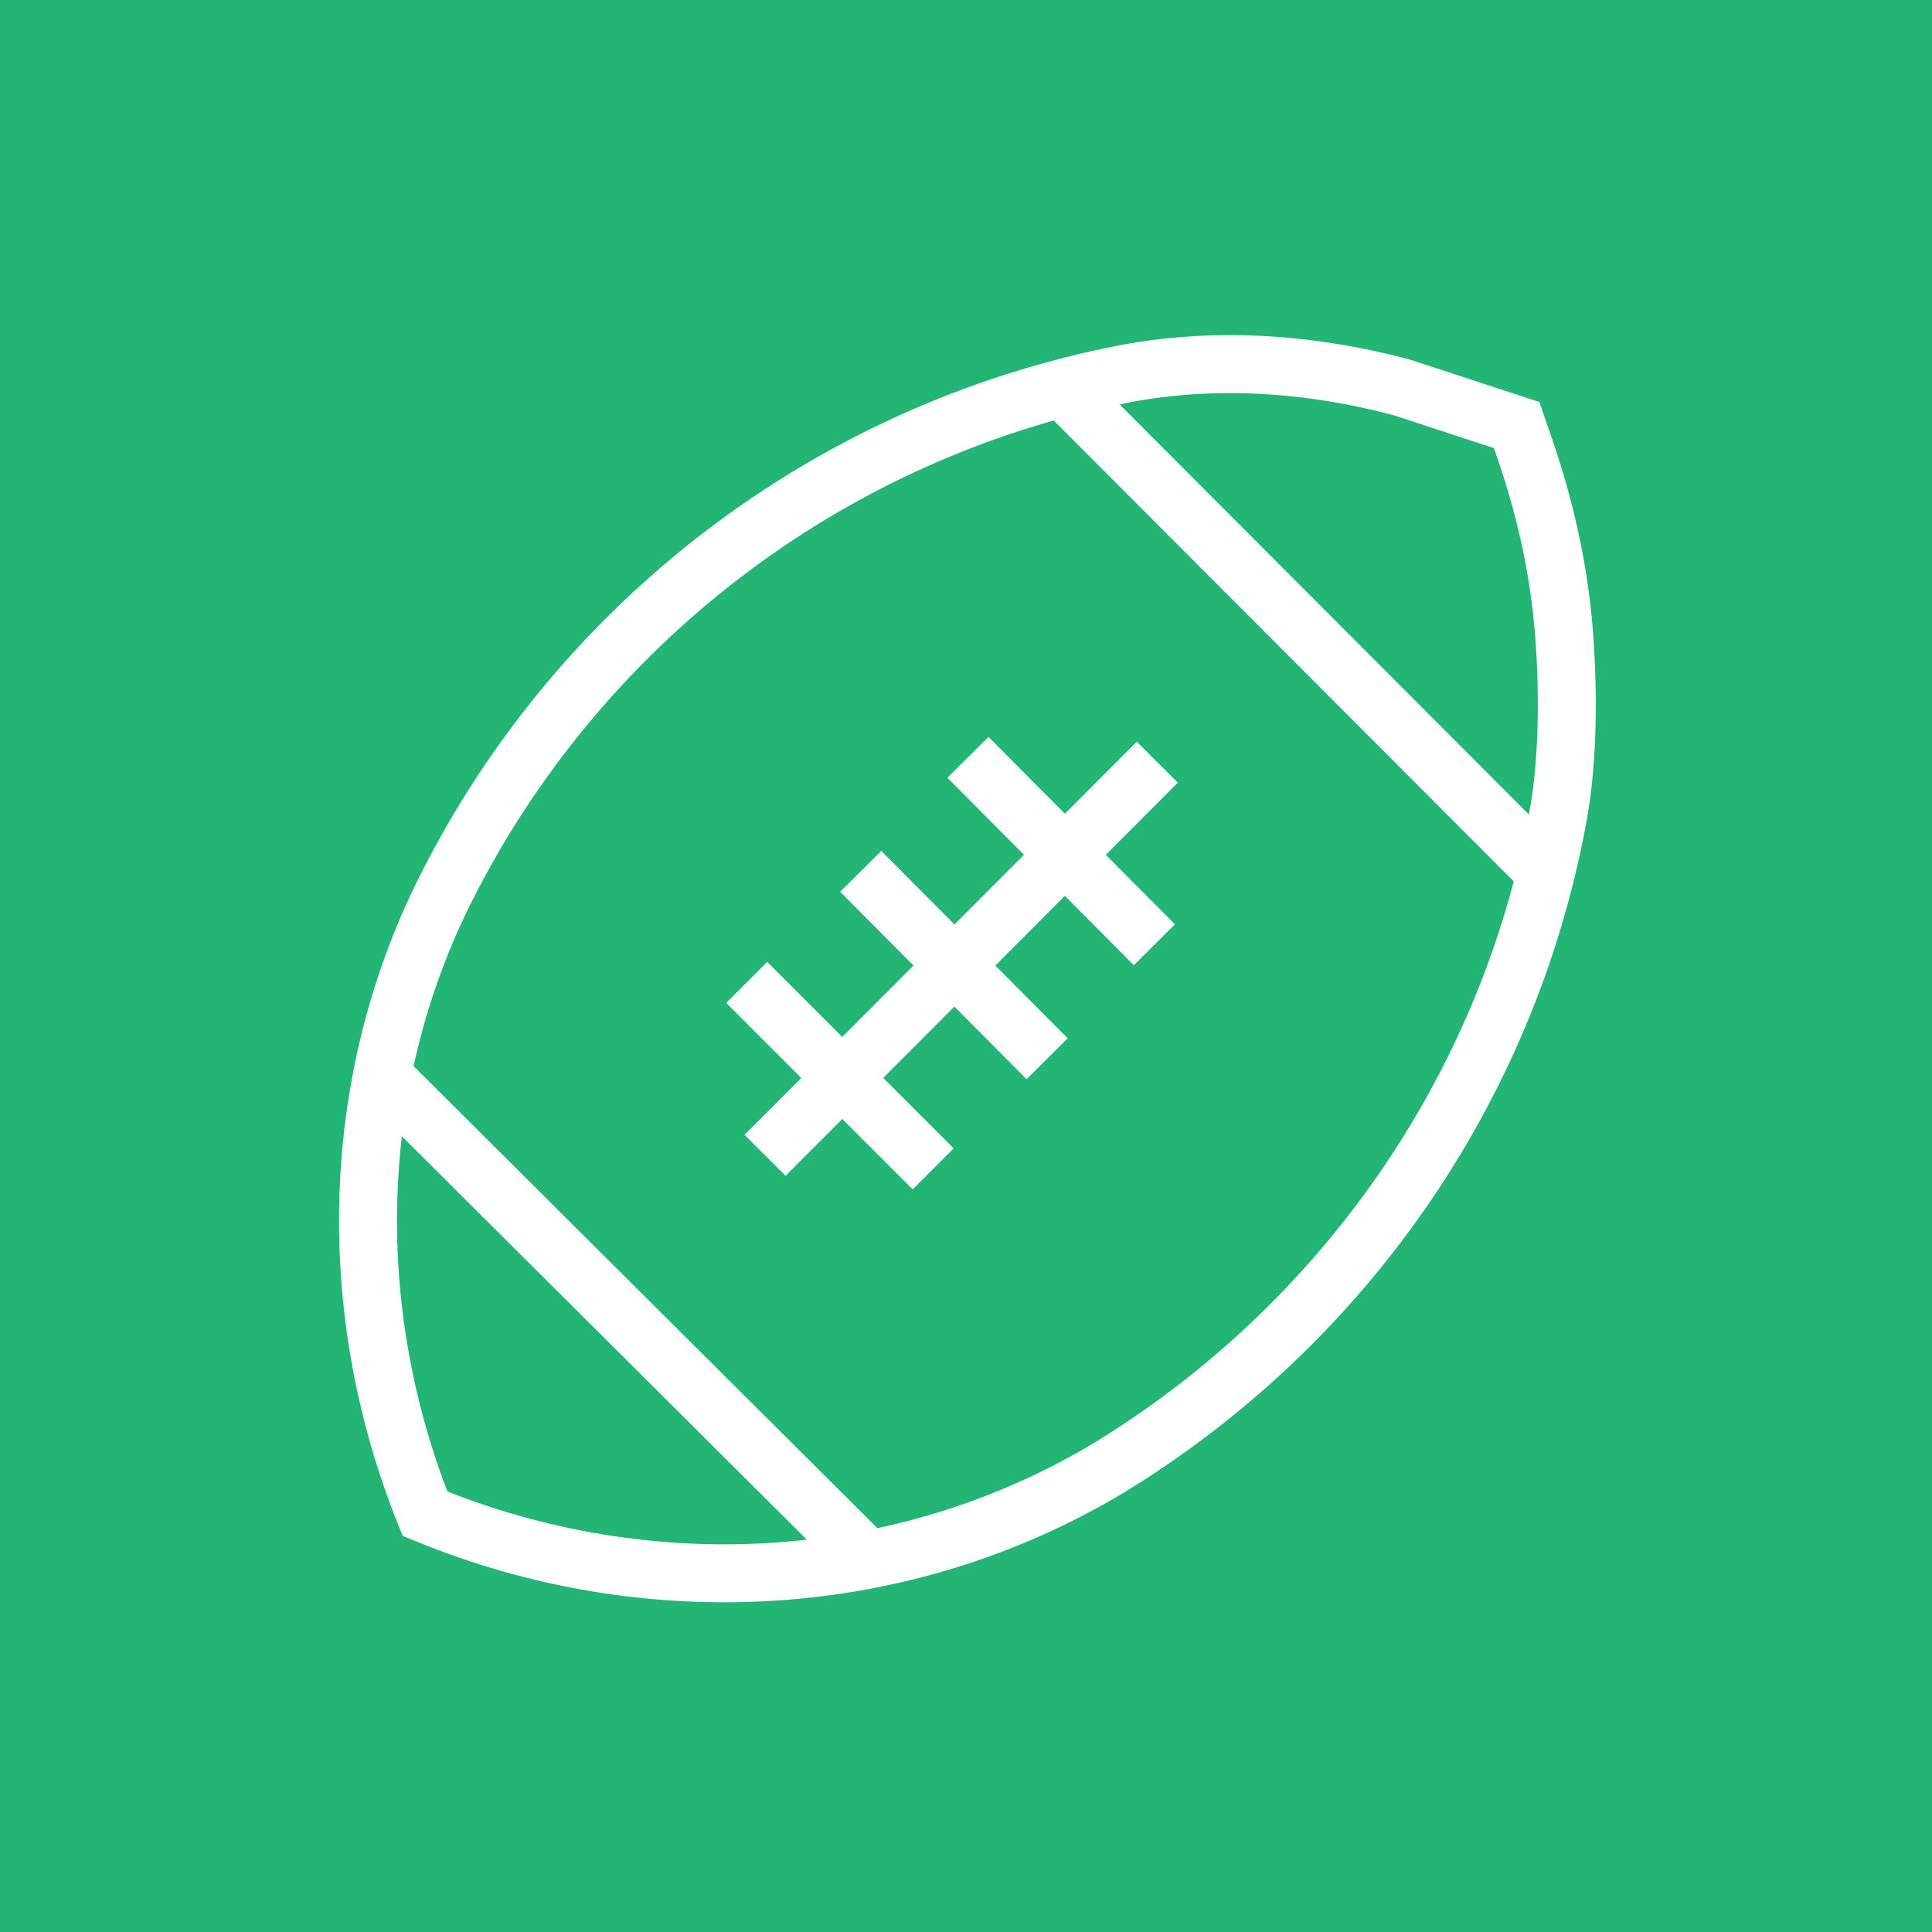
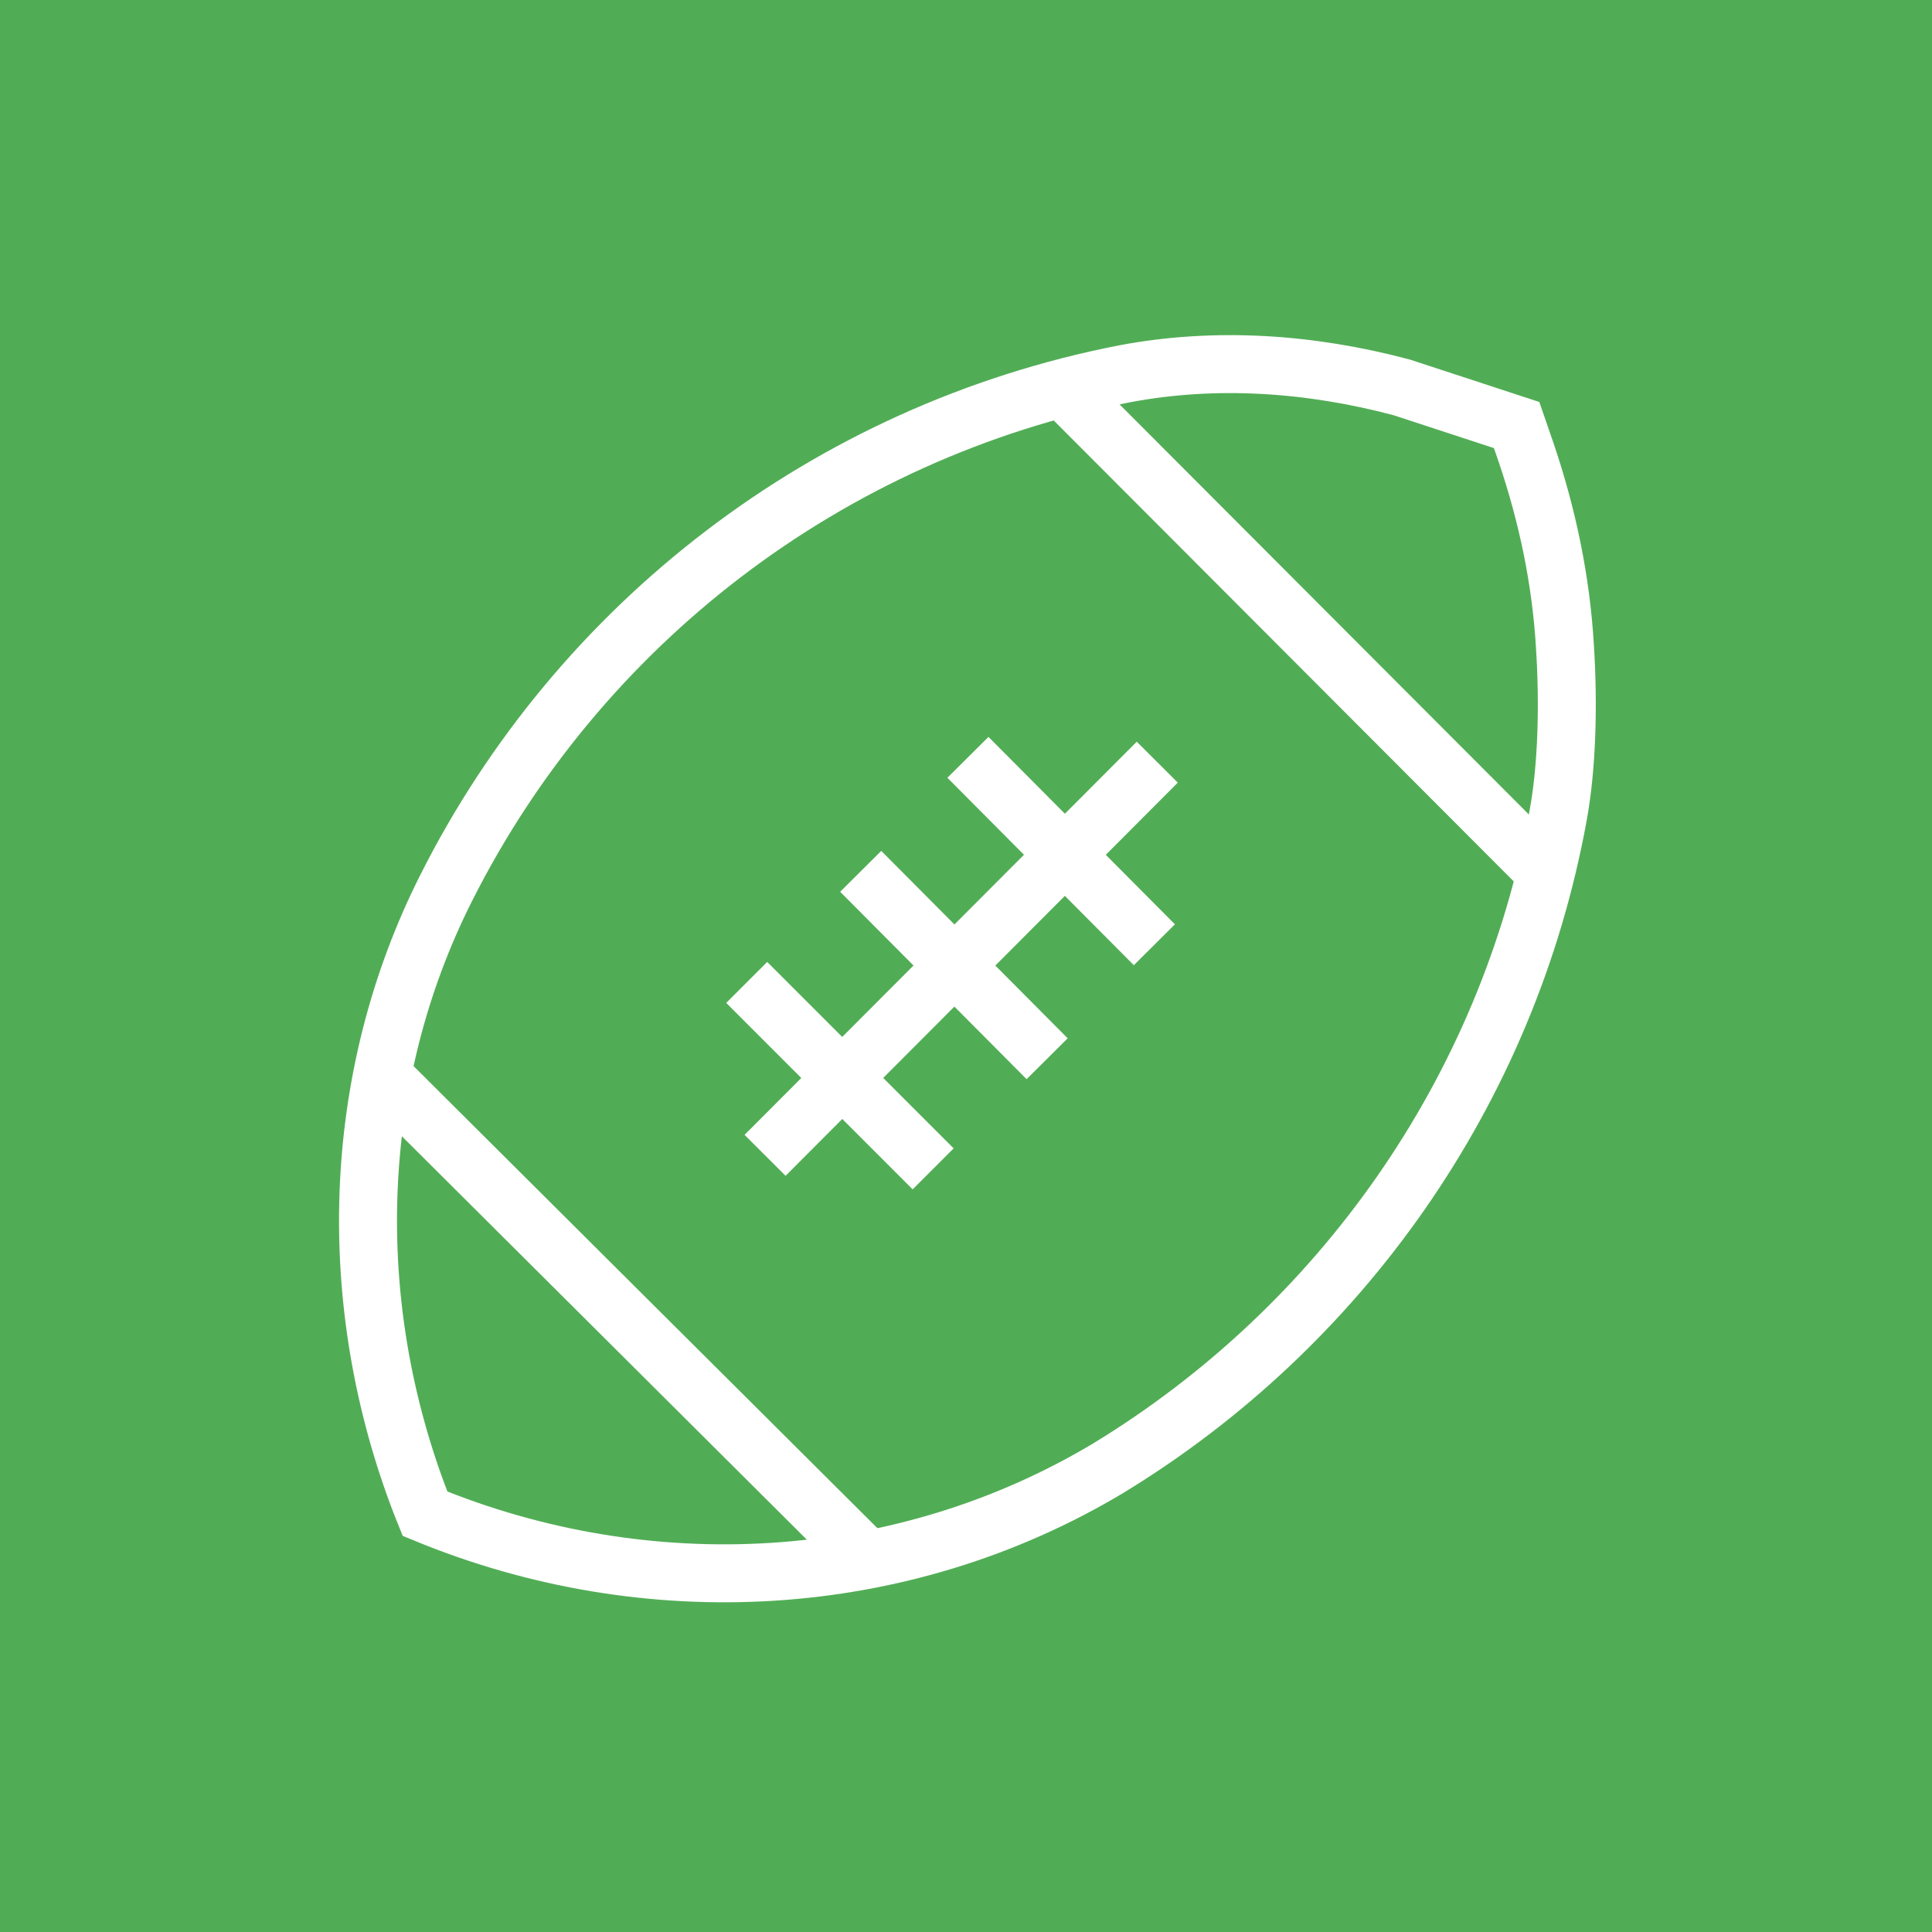
<svg xmlns="http://www.w3.org/2000/svg" version="1.1" id="Layer_1" x="0px" y="0px" viewBox="0 0 200 200" style="enable-background:new 0 0 200 200;" xml:space="preserve">
  <style type="text/css">
- 	.st0{fill:#22B573;}
+ 	.st0{fill:#51AD55;}
	.st1{fill:none;stroke:#FFFFFF;stroke-width:6;stroke-miterlimit:10;}
</style>
  <rect class="st0" width="200" height="200" />
  <g>
    <line class="st1" x1="79.2" y1="119.6" x2="119.8" y2="78.9" />
    <line class="st1" x1="77.3" y1="101.7" x2="96.6" y2="121" />
    <line class="st1" x1="89.1" y1="90.2" x2="108.4" y2="109.6" />
    <line class="st1" x1="100.2" y1="78.4" x2="119.5" y2="97.8" />
    <line class="st1" x1="109.4" y1="39.6" x2="160.4" y2="90.7" />
    <line class="st1" x1="38.6" y1="110.4" x2="90.8" y2="162.4" />
    <path class="st1" d="M46.2,91.9c13.7-27.2,39.4-47.2,70.2-53.2c9.5-1.8,19.3-1.1,28.7,1.4l11.9,3.9l1,2.9c2.2,6.5,3.6,13.2,4,20   c0.4,6.2,0.2,12.6-0.7,17.5c-5.2,28.6-22.6,53-46.6,67.6C93.3,164.8,67,166.2,44,156.7h0l-0.4-1C35.6,135,36.2,111.7,46.2,91.9z" />
  </g>
</svg>
